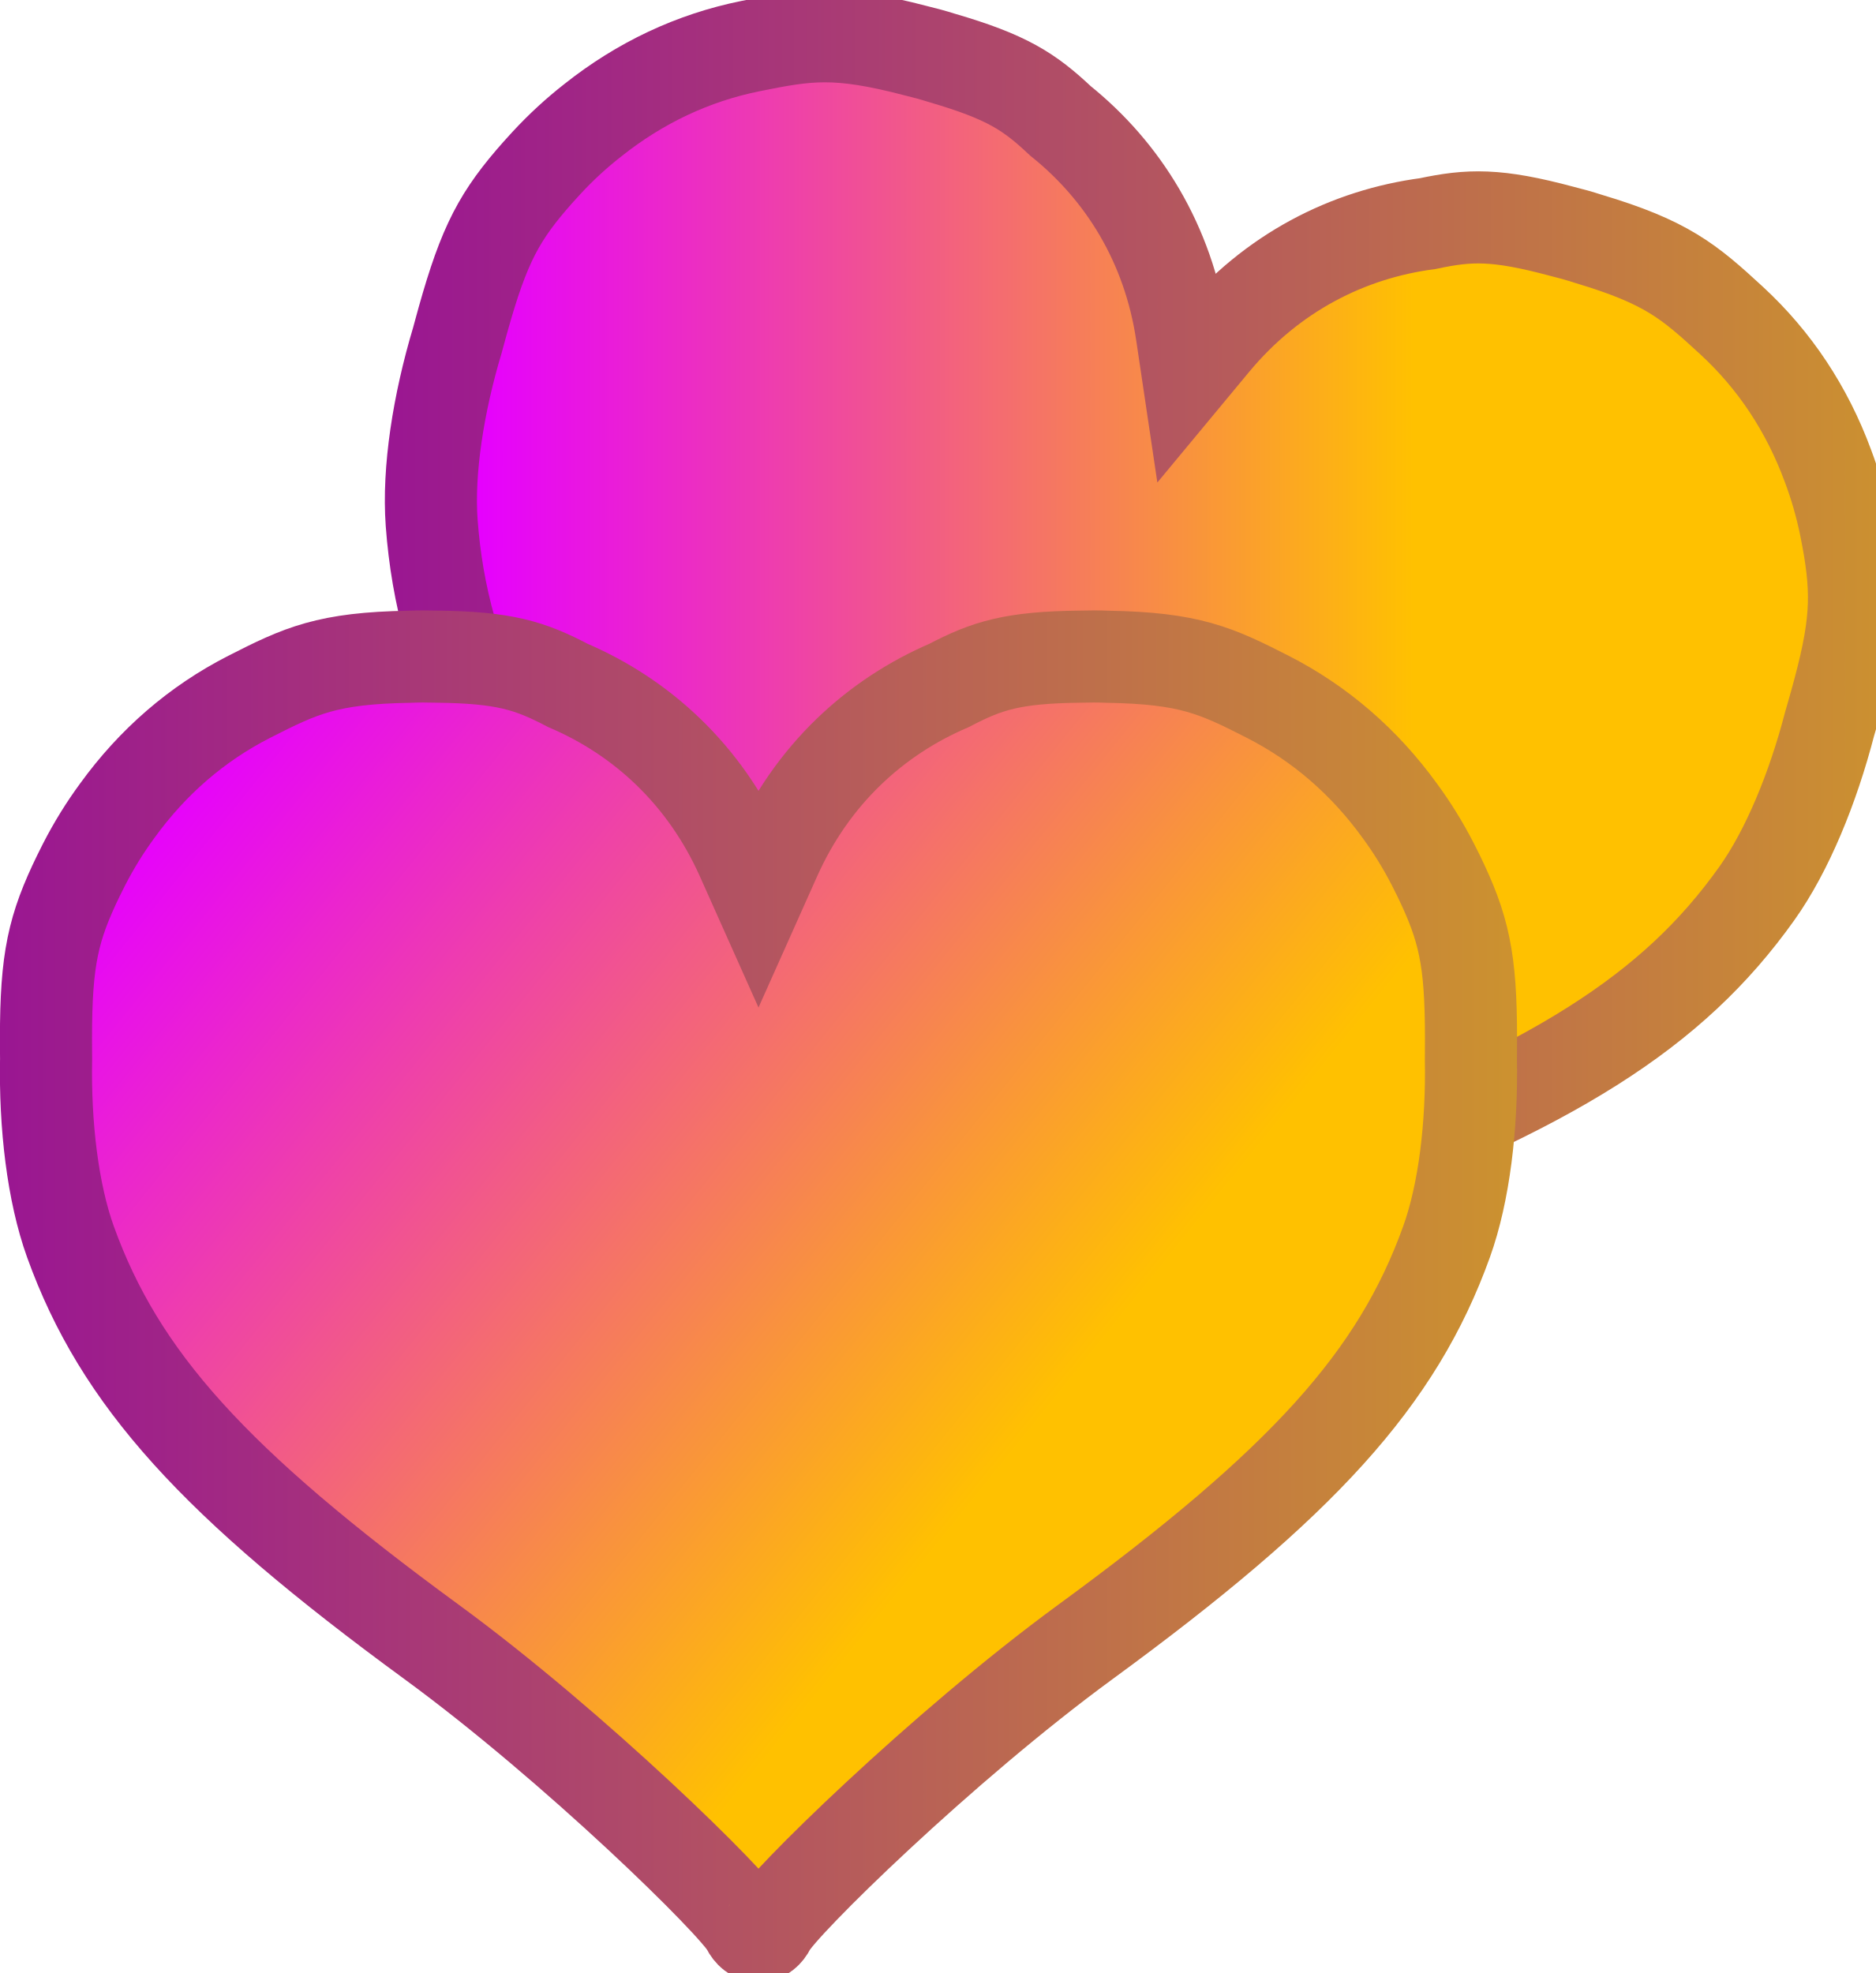
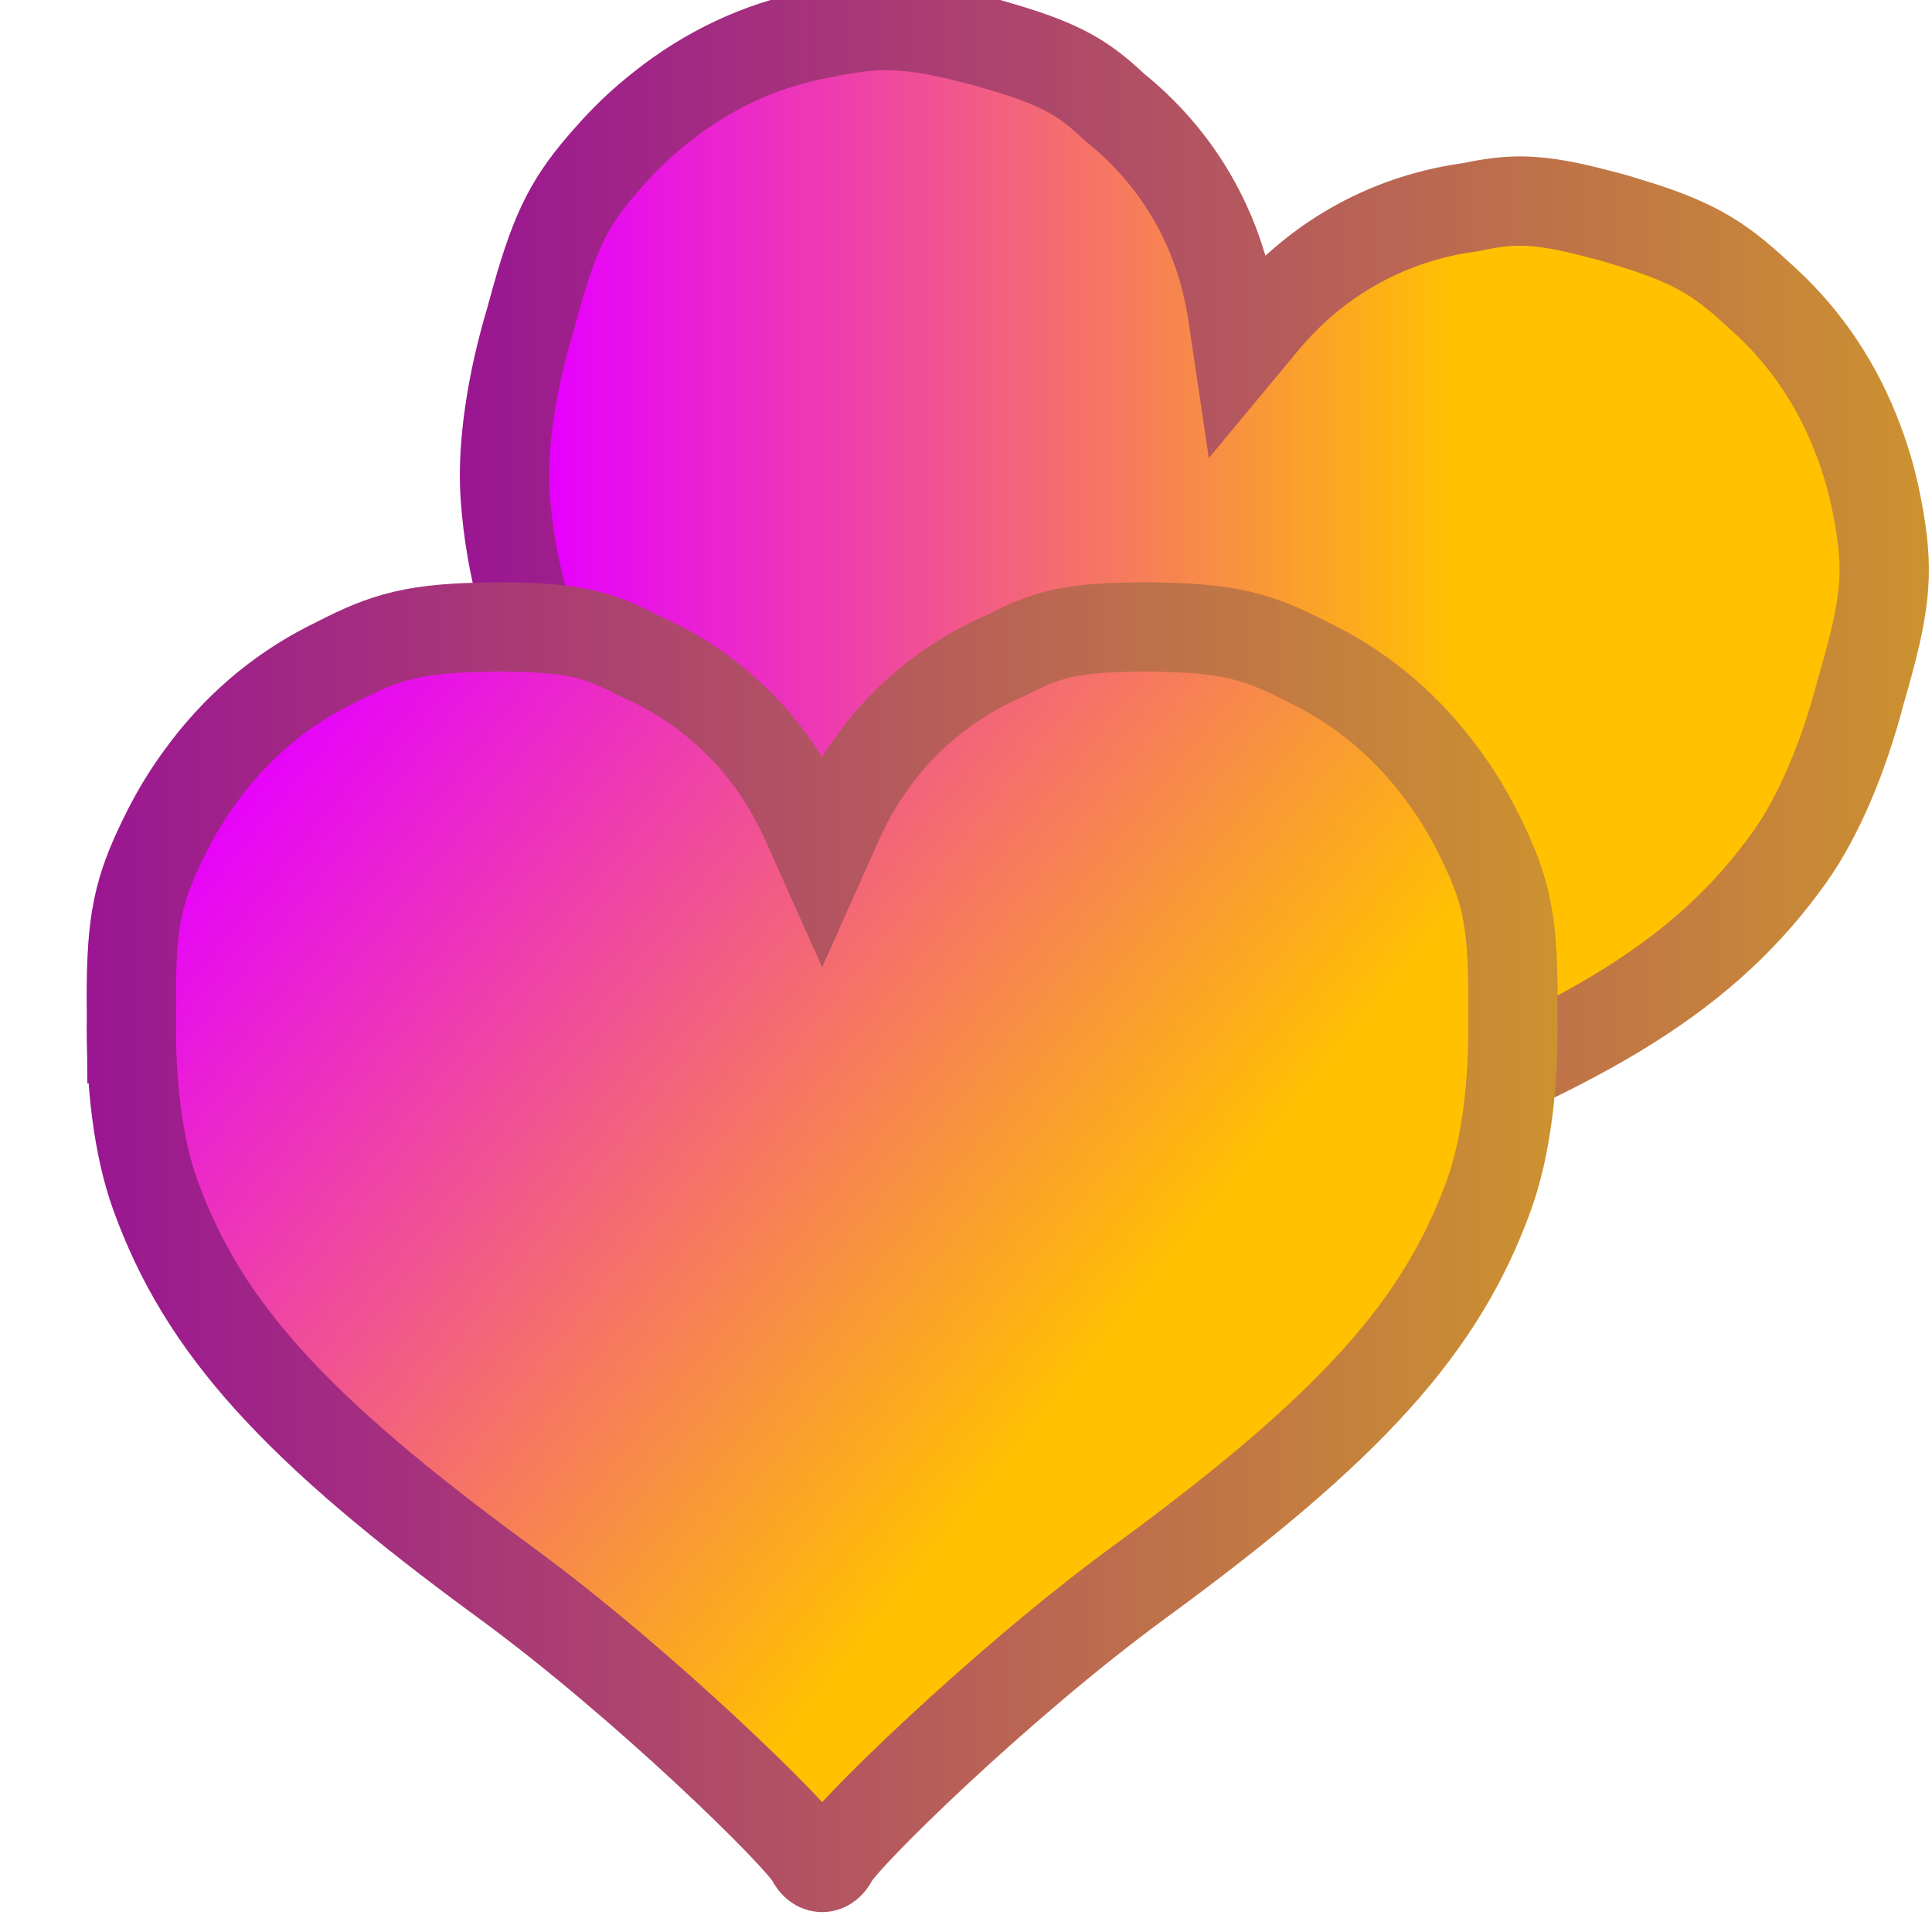
- <svg xmlns="http://www.w3.org/2000/svg" xmlns:xlink="http://www.w3.org/1999/xlink" version="1.1" width="40.725" height="42.846" viewBox="0,0,40.725,42.846" id="svg3">
+ <svg xmlns="http://www.w3.org/2000/svg" xmlns:xlink="http://www.w3.org/1999/xlink" version="1.1" width="54" height="54" viewBox="0 0 54 54" id="svg3">
  <defs id="defs3">
    <linearGradient id="linearGradient5">
      <stop style="stop-color:#9a1692;stop-opacity:1;" offset="0" id="stop5" />
      <stop style="stop-color:#cc922f;stop-opacity:1;" offset="1" id="stop6" />
    </linearGradient>
    <linearGradient id="linearGradient1">
      <stop style="stop-color:#e600ff;stop-opacity:1;" offset="0.06" id="stop1" />
      <stop style="stop-color:#ffc100;stop-opacity:1;" offset="0.679" id="stop2" />
    </linearGradient>
-     <linearGradient xlink:href="#linearGradient1" id="linearGradient2" x1="1.158" y1="16.608" x2="30.522" y2="40.271" gradientUnits="userSpaceOnUse" />
-     <linearGradient xlink:href="#linearGradient1" id="linearGradient4" x1="8.356" y1="15.352" x2="41.252" y2="15.352" gradientUnits="userSpaceOnUse" />
-     <linearGradient xlink:href="#linearGradient5" id="linearGradient6" x1="8.356" y1="15.352" x2="41.252" y2="15.352" gradientUnits="userSpaceOnUse" />
-     <linearGradient xlink:href="#linearGradient5" id="linearGradient8" x1="-0.001" y1="28.15" x2="32.946" y2="28.15" gradientUnits="userSpaceOnUse" />
+     <linearGradient xlink:href="#linearGradient1" id="linearGradient2" x1="1.158" y1="16.608" x2="30.522" y2="40.271" gradientUnits="userSpaceOnUse" gradientTransform="matrix(1.247839,0,0,1.247839,2.424595,-0.2673509)" />
+     <linearGradient xlink:href="#linearGradient1" id="linearGradient4" x1="8.356" y1="15.352" x2="41.252" y2="15.352" gradientUnits="userSpaceOnUse" gradientTransform="matrix(1.247839,0,0,1.247839,2.424595,-0.2673509)" />
+     <linearGradient xlink:href="#linearGradient5" id="linearGradient6" x1="8.356" y1="15.352" x2="41.252" y2="15.352" gradientUnits="userSpaceOnUse" gradientTransform="matrix(1.247839,0,0,1.247839,2.424595,-0.2673509)" />
+     <linearGradient xlink:href="#linearGradient5" id="linearGradient8" x1="-0.001" y1="28.15" x2="32.946" y2="28.15" gradientUnits="userSpaceOnUse" gradientTransform="matrix(1.247839,0,0,1.247839,2.424595,-0.2673509)" />
  </defs>
-   <path d="M 9.965,7.268 C 10.448,5.477 10.756,4.82 11.54,3.904 c 0.09,-0.105 0.182,-0.208 0.274,-0.308 0.017,-0.019 0.033,-0.037 0.05,-0.055 0.319,-0.345 0.657,-0.655 1.009,-0.93 1.028,-0.817 2.177,-1.358 3.424,-1.61 1.236,-0.25 1.863,-0.352 3.586,0.099 0.192,0.046 0.382,0.098 0.569,0.157 1.416,0.413 1.902,0.734 2.576,1.368 1.358,1.091 2.344,2.662 2.635,4.624 l 0.129,0.868 0.56,-0.675 c 1.267,-1.527 2.925,-2.358 4.652,-2.586 0.905,-0.192 1.487,-0.215 2.912,0.167 0.191,0.047 0.381,0.1 0.568,0.161 1.706,0.509 2.19,0.922 3.117,1.776 0.936,0.863 1.637,1.921 2.092,3.153 0.158,0.418 0.286,0.858 0.38,1.319 0.005,0.024 0.01,0.048 0.014,0.073 0.027,0.134 0.052,0.269 0.075,0.406 0.195,1.19 0.118,1.911 -0.398,3.694 -0.011,0.037 -0.021,0.073 -0.032,0.11 -0.363,1.399 -0.922,2.762 -1.583,3.689 -1.827,2.567 -4.401,4.194 -9.892,6.253 -3.601,1.351 -7.902,3.716 -8.264,4.116 -0.197,0.217 -0.422,0.154 -0.477,-0.134 -0.103,-0.53 -2.552,-4.783 -4.93,-7.806 C 10.96,17.222 9.605,14.496 9.374,11.354 9.291,10.218 9.519,8.763 9.935,7.379 Z" id="path1" style="mix-blend-mode:normal;fill:url(#linearGradient4);fill-rule:nonzero;stroke:url(#linearGradient6);stroke-width:2;stroke-linecap:butt;stroke-linejoin:miter;stroke-miterlimit:10;stroke-dasharray:none;stroke-dashoffset:0" />
-   <path d="m 1,22.876 c -0.017,-1.856 0.103,-2.571 0.611,-3.665 0.059,-0.126 0.119,-0.249 0.181,-0.371 0.011,-0.022 0.022,-0.044 0.033,-0.066 0.214,-0.418 0.456,-0.807 0.721,-1.168 0.77,-1.064 1.731,-1.895 2.864,-2.473 1.123,-0.573 1.7,-0.841 3.48,-0.871 0.197,-0.008 0.394,-0.008 0.591,-0.002 1.475,0.016 2.029,0.195 2.849,0.624 1.602,0.685 2.974,1.932 3.783,3.744 l 0.358,0.801 0.358,-0.801 c 0.809,-1.812 2.182,-3.058 3.783,-3.744 0.82,-0.429 1.374,-0.608 2.849,-0.624 0.197,-0.006 0.394,-0.006 0.591,0.002 1.78,0.03 2.357,0.298 3.48,0.871 1.133,0.579 2.094,1.409 2.864,2.473 0.265,0.36 0.507,0.75 0.721,1.168 0.011,0.022 0.022,0.044 0.033,0.066 0.062,0.121 0.123,0.245 0.181,0.371 0.509,1.094 0.628,1.809 0.611,3.665 -3.4e-4,0.038 -8.2e-4,0.076 -0.001,0.115 0.028,1.445 -0.144,2.908 -0.53,3.979 -1.068,2.964 -3.108,5.224 -7.842,8.687 -3.104,2.271 -6.609,5.707 -6.85,6.19 -0.131,0.262 -0.365,0.262 -0.496,0 -0.241,-0.483 -3.746,-3.919 -6.85,-6.19 -4.733,-3.463 -6.773,-5.723 -7.842,-8.687 -0.386,-1.071 -0.558,-2.534 -0.53,-3.979 -6.1e-4,-0.038 -0.001,-0.076 -0.001,-0.115 z" id="path2" style="mix-blend-mode:normal;fill:url(#linearGradient2);fill-rule:nonzero;stroke:url(#linearGradient8);stroke-width:2;stroke-linecap:butt;stroke-linejoin:miter;stroke-miterlimit:10;stroke-dasharray:none;stroke-dashoffset:0" />
+   <path d="m 14.859,8.802 c 0.604,-2.236 0.988,-3.055 1.967,-4.198 0.113,-0.132 0.227,-0.26 0.343,-0.385 0.021,-0.023 0.041,-0.046 0.062,-0.069 0.398,-0.431 0.82,-0.817 1.259,-1.161 1.283,-1.02 2.717,-1.695 4.273,-2.01 1.542,-0.311 2.325,-0.439 4.475,0.123 0.239,0.057 0.476,0.123 0.71,0.196 1.767,0.515 2.373,0.916 3.214,1.707 1.694,1.362 2.924,3.321 3.288,5.77 l 0.161,1.083 0.699,-0.842 c 1.581,-1.905 3.65,-2.942 5.805,-3.227 1.129,-0.24 1.855,-0.269 3.633,0.208 0.238,0.058 0.475,0.125 0.709,0.201 2.129,0.635 2.732,1.15 3.889,2.216 1.168,1.076 2.043,2.398 2.611,3.935 0.197,0.522 0.357,1.071 0.474,1.646 0.006,0.03 0.012,0.06 0.018,0.091 0.034,0.167 0.065,0.336 0.093,0.507 0.244,1.485 0.147,2.385 -0.497,4.609 -0.013,0.046 -0.027,0.092 -0.04,0.137 -0.452,1.746 -1.151,3.446 -1.975,4.604 -2.28,3.203 -5.491,5.233 -12.343,7.803 -4.494,1.686 -9.86,4.637 -10.313,5.136 -0.246,0.271 -0.526,0.192 -0.596,-0.167 -0.128,-0.661 -3.185,-5.968 -6.152,-9.741 -4.524,-5.752 -6.216,-9.154 -6.504,-13.075 -0.104,-1.417 0.181,-3.233 0.7,-4.96 z" id="path1" style="mix-blend-mode:normal;fill:url(#linearGradient4);fill-rule:nonzero;stroke:url(#linearGradient6);stroke-width:2.496;stroke-linecap:butt;stroke-linejoin:miter;stroke-miterlimit:10;stroke-dasharray:none;stroke-dashoffset:0" />
+   <path d="m 3.672,28.279 c -0.021,-2.316 0.128,-3.208 0.763,-4.573 0.073,-0.157 0.148,-0.311 0.226,-0.463 0.014,-0.028 0.027,-0.056 0.041,-0.083 0.268,-0.522 0.569,-1.008 0.9,-1.457 0.961,-1.328 2.16,-2.364 3.574,-3.086 1.401,-0.715 2.121,-1.049 4.342,-1.087 0.246,-0.01 0.492,-0.01 0.737,-0.003 1.841,0.02 2.532,0.243 3.555,0.778 1.999,0.855 3.711,2.411 4.721,4.671 l 0.447,1 0.447,-1 c 1.01,-2.261 2.722,-3.816 4.721,-4.671 1.023,-0.535 1.714,-0.759 3.555,-0.778 0.245,-0.007 0.491,-0.007 0.737,0.003 2.221,0.038 2.941,0.372 4.342,1.087 1.414,0.722 2.613,1.759 3.574,3.086 0.331,0.45 0.632,0.935 0.9,1.457 0.014,0.027 0.028,0.055 0.042,0.083 0.078,0.151 0.153,0.306 0.226,0.463 0.635,1.365 0.784,2.257 0.763,4.573 -4.24e-4,0.048 -10e-4,0.095 -0.001,0.143 0.034,1.803 -0.18,3.629 -0.662,4.965 -1.333,3.699 -3.879,6.519 -9.785,10.84 -3.874,2.834 -8.247,7.122 -8.548,7.724 -0.164,0.327 -0.455,0.327 -0.619,0 -0.301,-0.602 -4.675,-4.89 -8.548,-7.724 C 8.215,39.905 5.67,37.086 4.337,33.387 3.855,32.05 3.64,30.225 3.675,28.421 c -7.612e-4,-0.048 -0.001,-0.095 -0.001,-0.143 z" id="path2" style="mix-blend-mode:normal;fill:url(#linearGradient2);fill-rule:nonzero;stroke:url(#linearGradient8);stroke-width:2.496;stroke-linecap:butt;stroke-linejoin:miter;stroke-miterlimit:10;stroke-dasharray:none;stroke-dashoffset:0" />
</svg>
